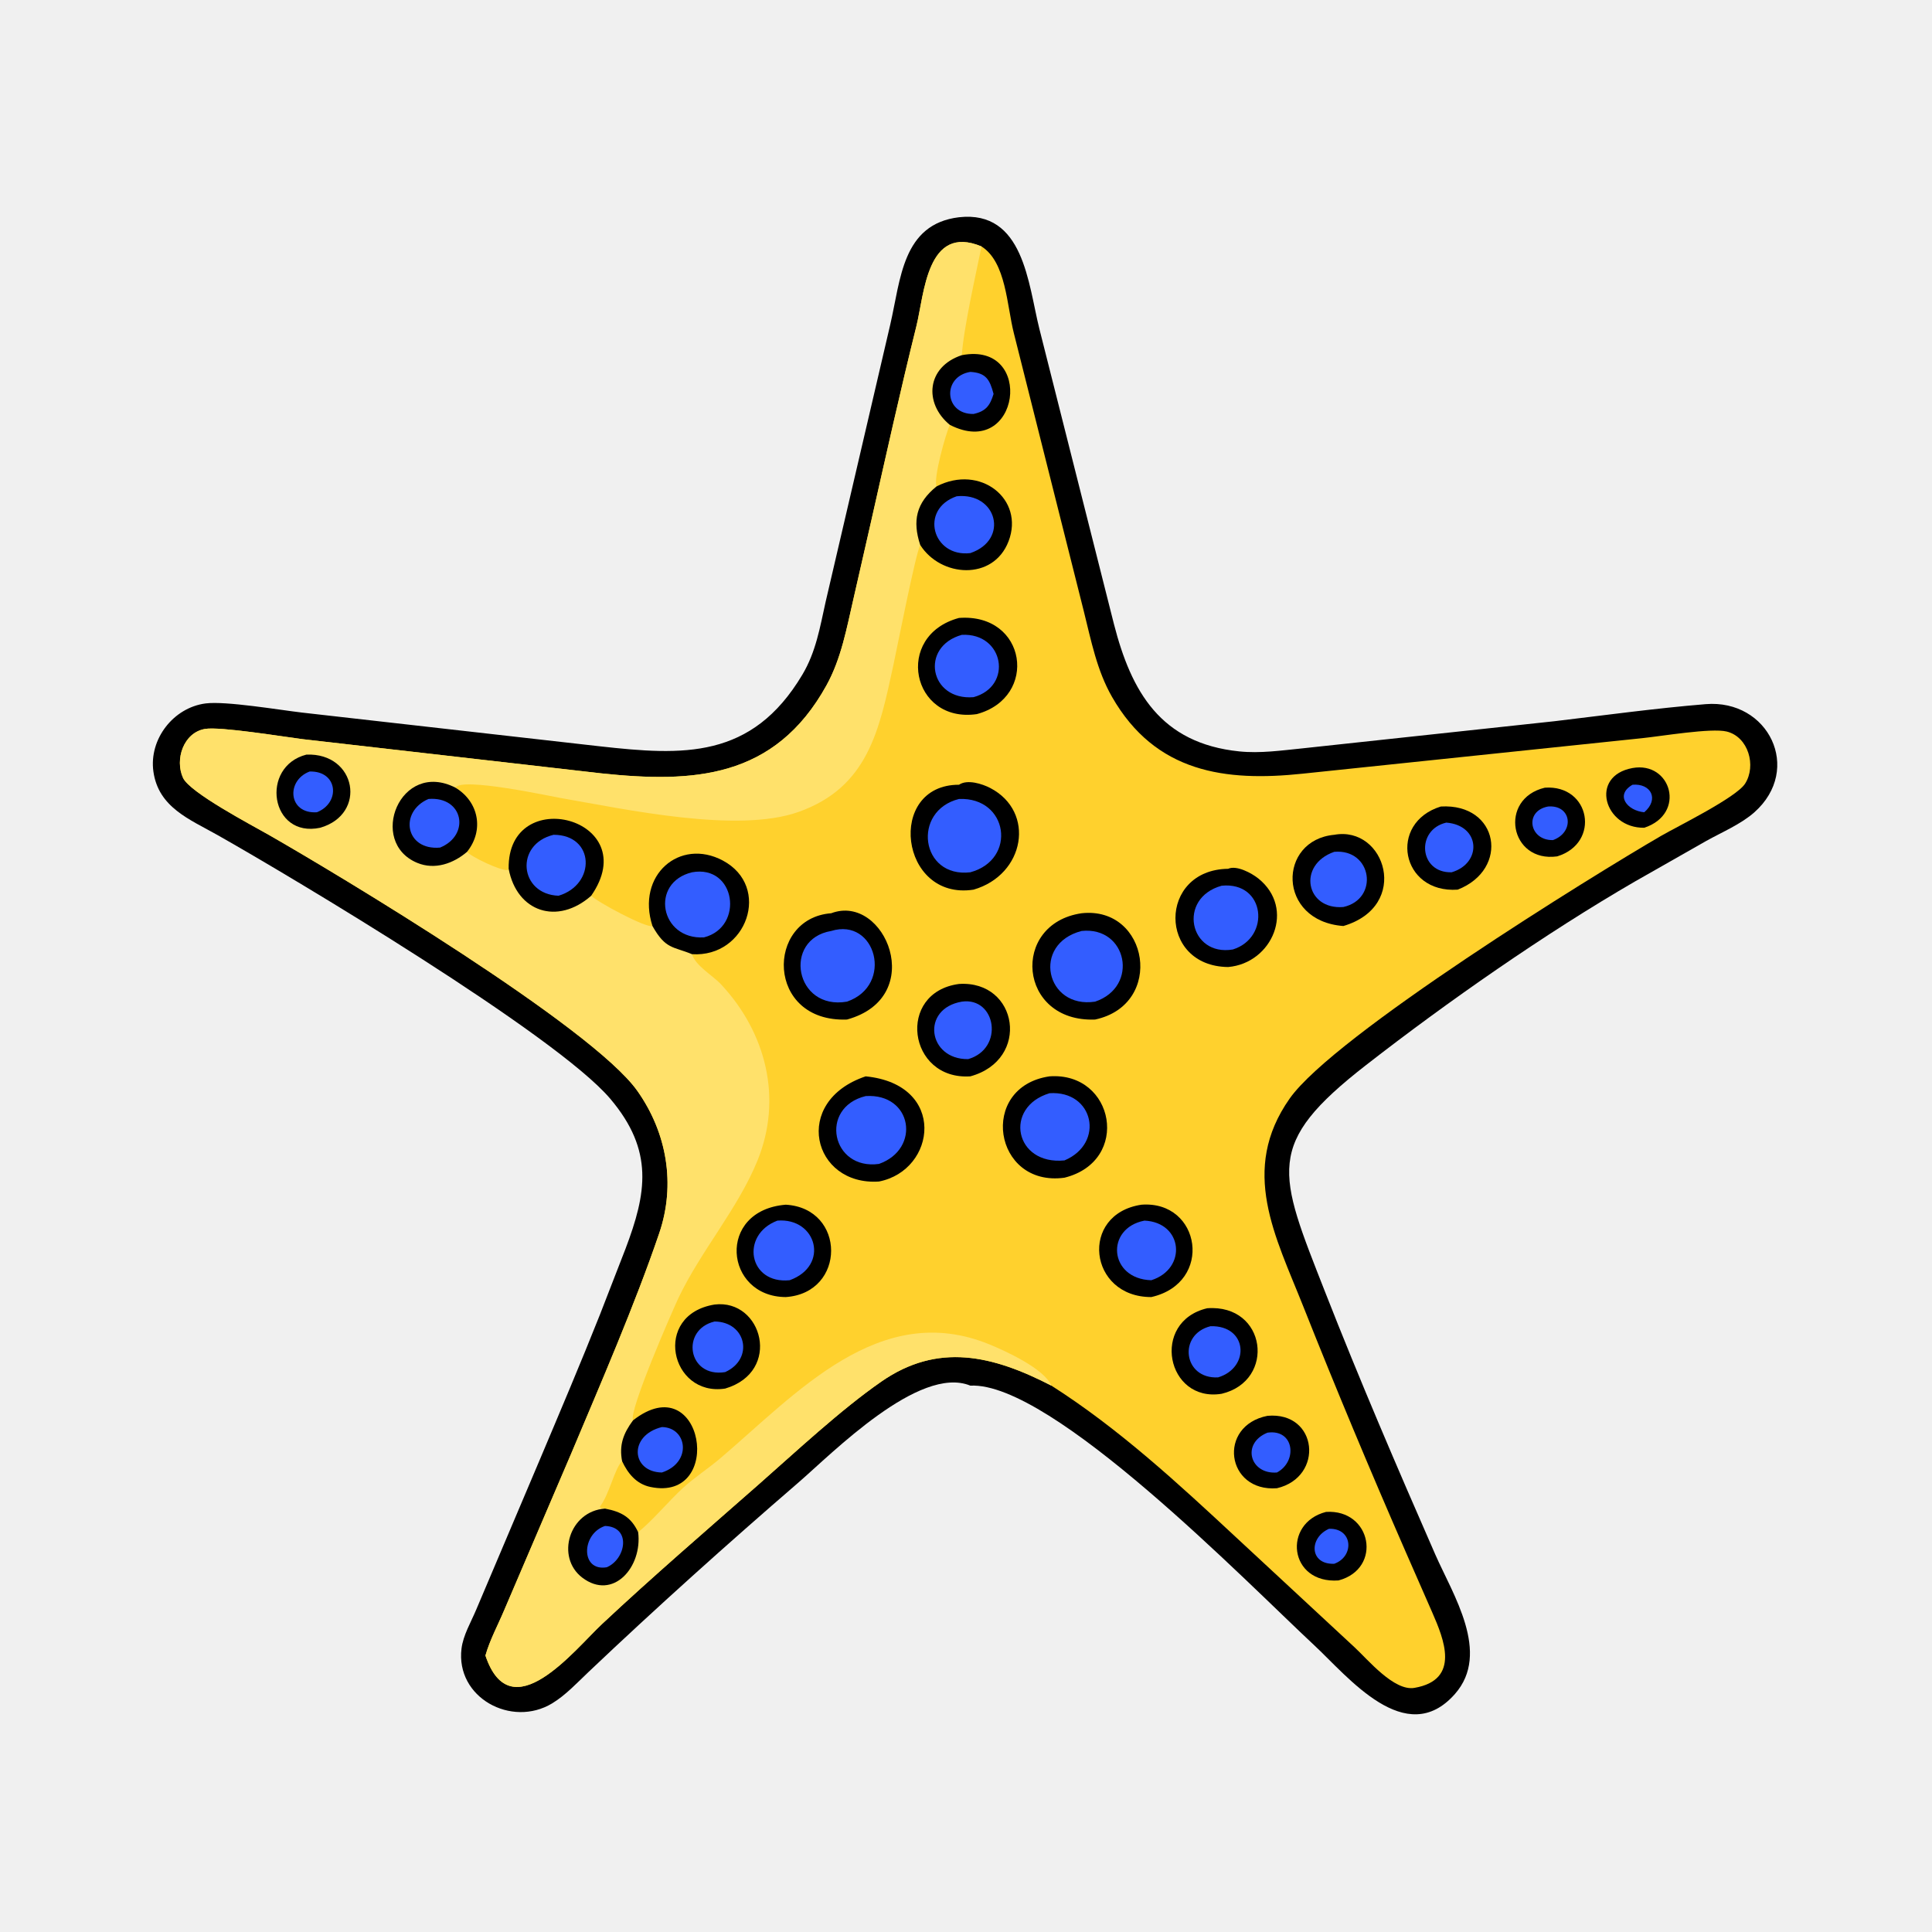
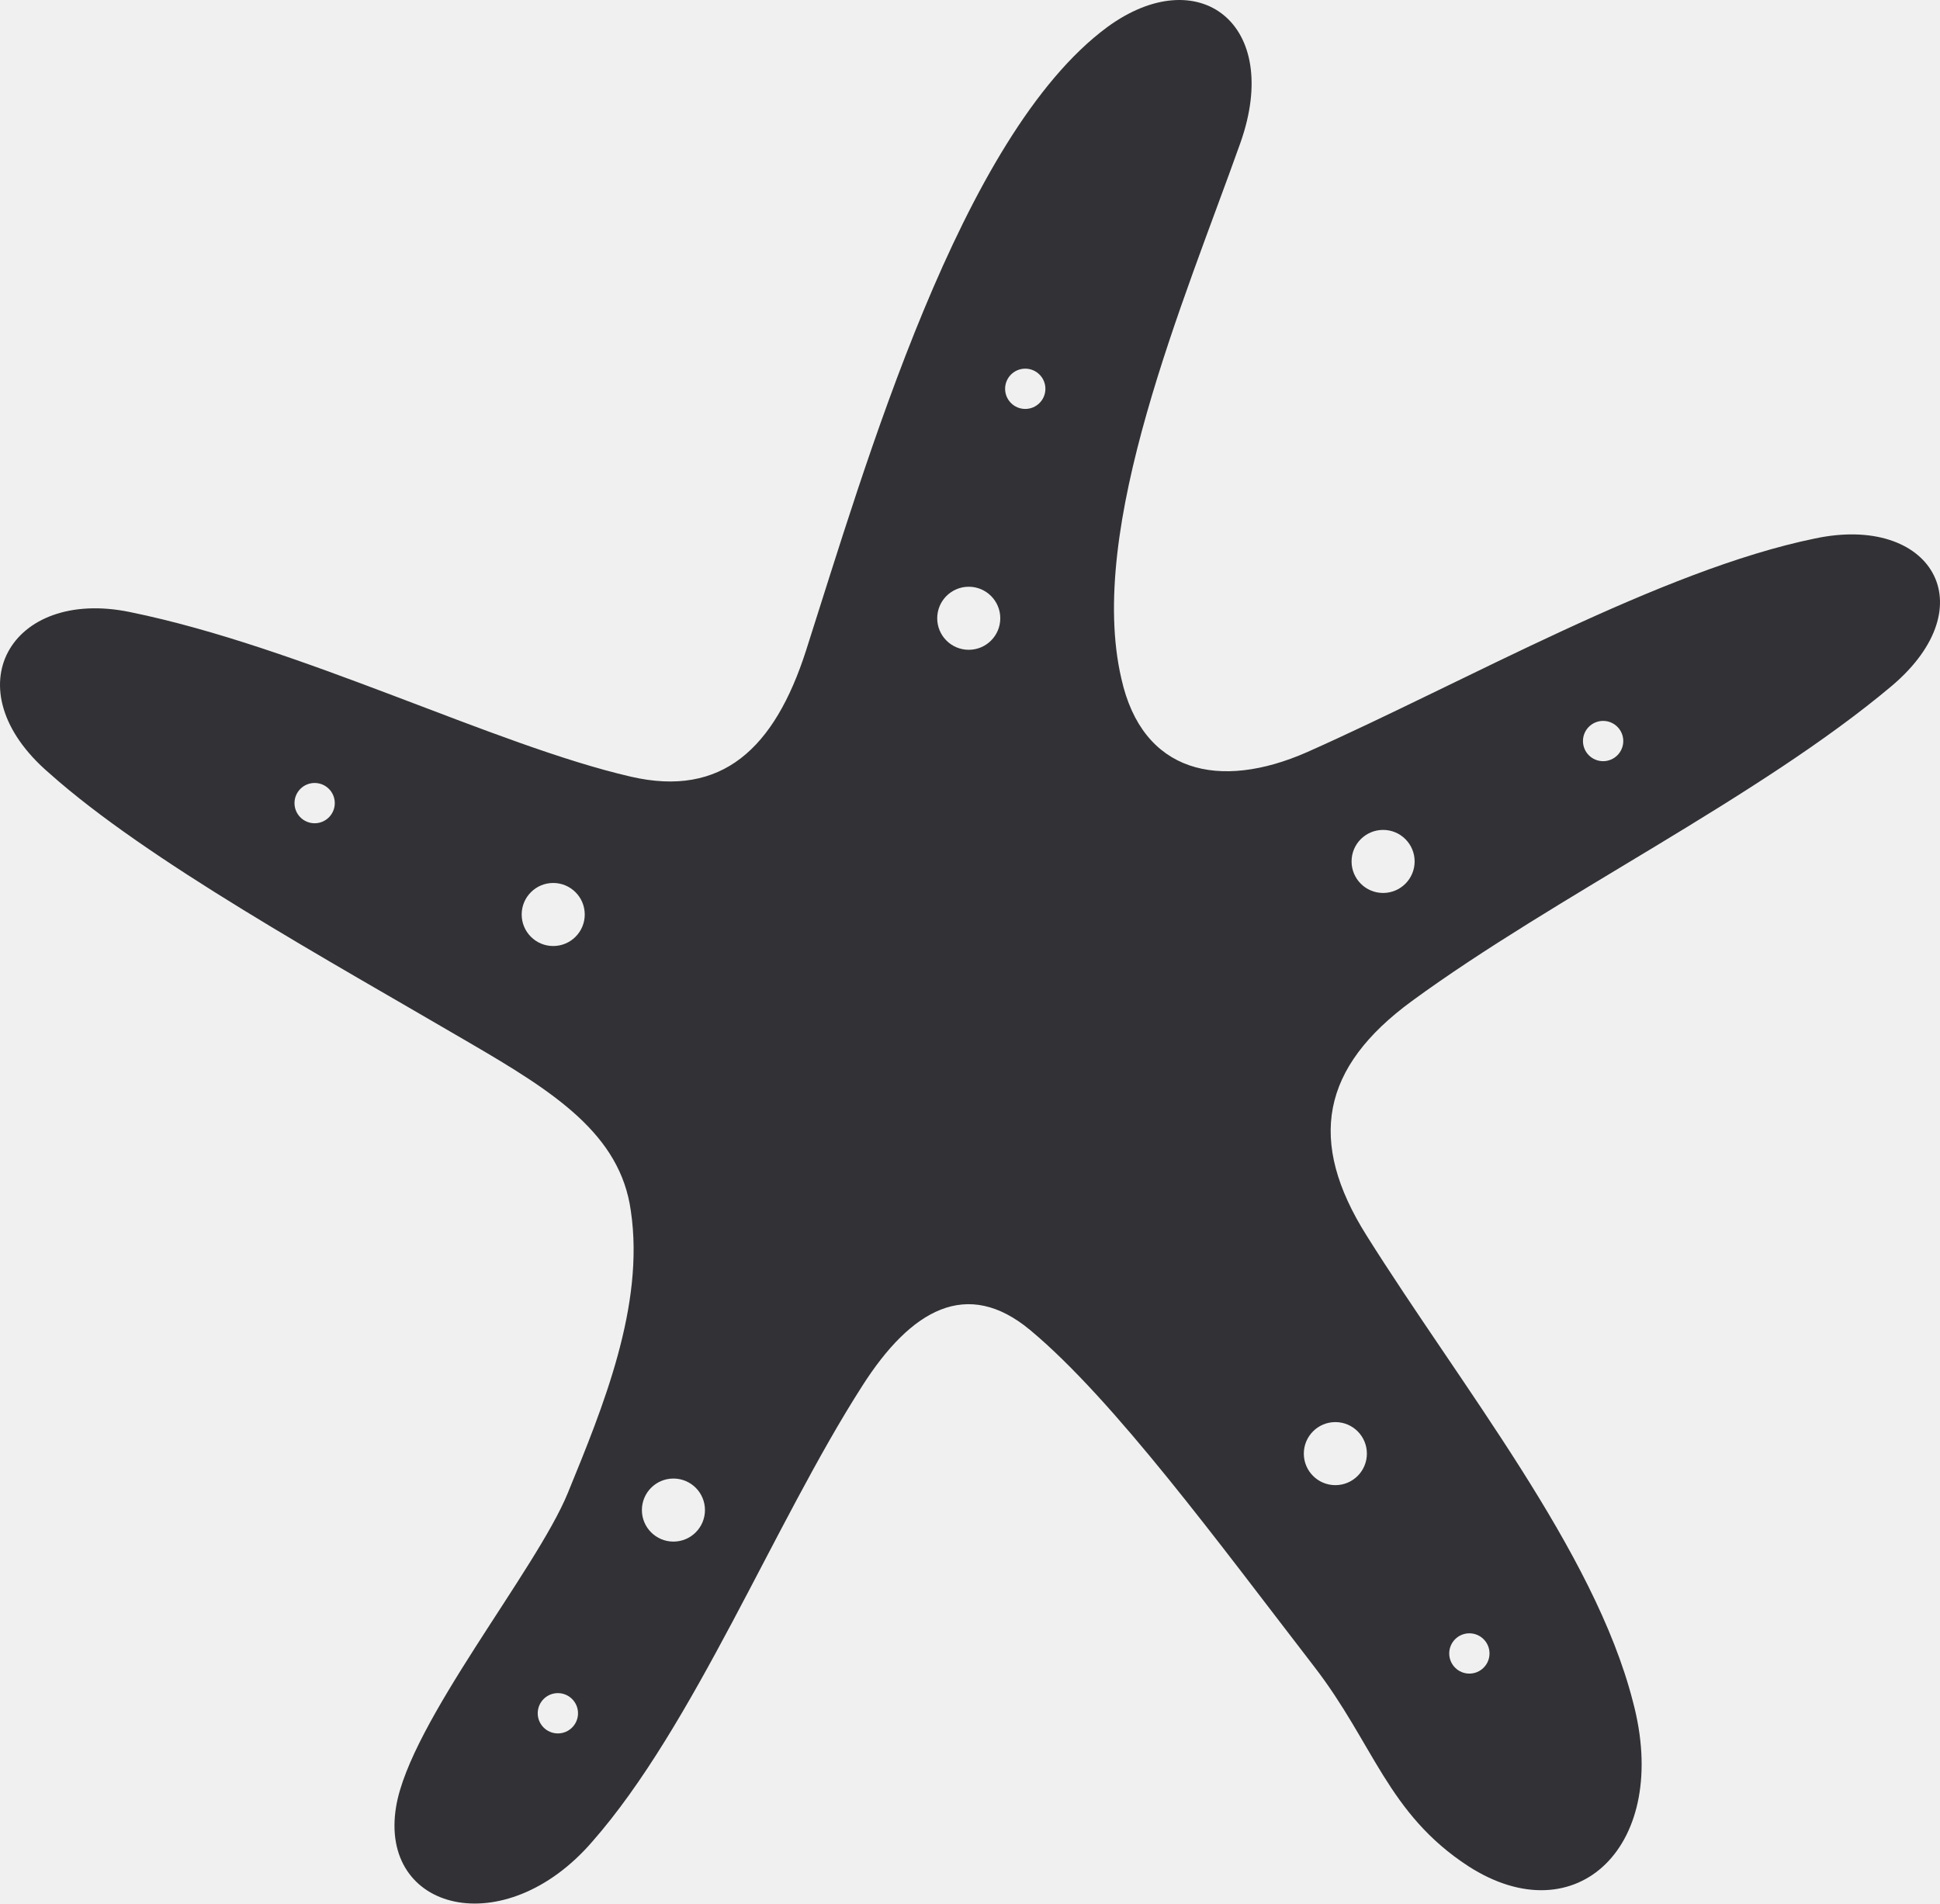
- <svg xmlns="http://www.w3.org/2000/svg" width="360" height="360" viewBox="0 0 360 360" fill="none">
-   <path d="M178.698 40.481C190.772 39.137 191.577 52.895 193.666 61.252L207.572 116.309C210.798 128.848 216.242 138.505 230.915 140.012C234.82 140.414 238.797 139.834 242.685 139.446L289.643 134.389C299.012 133.277 308.424 131.98 317.827 131.208C329.519 130.248 335.948 143.319 326.904 151.358C324.435 153.553 320.851 155.072 317.964 156.679L304.665 164.243C287.944 173.929 269.745 186.631 254.569 198.442C235.547 213.244 238.102 218.259 246.921 240.759C253.361 257.189 260.337 273.435 267.419 289.602C270.715 297.125 277.842 307.998 271.111 315.643C261.97 326.026 251.192 312.434 244.842 306.527C232.345 294.899 195.956 257.426 180.807 258.193C171.289 254.288 155.022 270.856 148.815 276.214C135.499 287.711 122.419 299.45 109.656 311.555C107.544 313.558 105.387 315.881 102.89 317.395C95.32 321.984 84.856 316.327 86 307.166C86.307 304.707 87.755 302.259 88.709 300L100.584 271.992C104.373 263.011 108.179 254.056 111.778 244.993L116.557 232.686C120.471 222.349 121.9 214.425 113.741 204.77C103.622 192.796 54.329 163.398 40.539 155.603C35.345 152.666 29.518 150.463 28.583 143.754C27.746 137.744 32.296 131.846 38.319 131.074C42.037 130.597 51.979 132.272 56.248 132.775L111.742 139.06C127.231 140.788 140.08 141.535 149.506 125.719C152.053 121.446 152.788 116.889 153.849 112.125L165.882 60.497C167.839 52.083 168.113 41.756 178.698 40.481Z" fill="black" />
-   <path d="M90.453 308.485C91.271 305.579 92.805 302.763 93.975 299.972L106.455 270.806C111.943 257.746 118.283 243.177 122.839 229.791C125.937 220.688 124.276 211.076 118.765 203.277C110.311 191.314 62.937 162.912 50.074 155.558C46.867 153.724 35.358 147.687 34.103 144.938C32.546 141.531 34.176 136.525 38.188 135.828C40.988 135.341 52.87 137.291 56.403 137.735L112.055 144.107C129.073 145.896 144.33 145.178 153.996 127.715C156.769 122.704 157.768 117.025 159.048 111.506L162.349 97.026C165.082 84.935 167.763 72.806 170.755 60.778C172.235 54.831 172.685 41.66 182.893 45.922C187.504 48.865 187.591 56.917 188.93 62.137L201.95 113.889C203.319 119.354 204.376 124.911 207.211 129.858C215.321 144.013 228.357 145.681 242.711 144.164L305.939 137.553C309.501 137.193 318.891 135.601 321.751 136.311C325.799 137.316 327.295 142.693 325.177 146.017C323.52 148.618 312.578 153.978 309.504 155.762C296.767 163.155 248.603 192.914 240.312 204.699C230.93 218.036 237.667 230.379 242.853 243.448C248.944 258.798 255.321 274.032 261.929 289.163L266.901 300.506C269.012 305.344 272.226 313.014 263.563 314.51C259.757 315.168 254.881 309.24 252.43 306.974L230.431 286.56C219.59 276.468 208.439 266.164 195.909 258.193C184.952 252.548 174.795 250.11 164.23 257.435C156.676 262.672 148.308 270.495 141.281 276.677C131.503 285.278 121.661 293.729 112.156 302.637C107.045 307.427 95.178 322.577 90.453 308.485Z" fill="#FFD12D" />
-   <path d="M90.453 308.485C91.271 305.579 92.805 302.763 93.975 299.972L106.455 270.806C111.943 257.746 118.283 243.177 122.839 229.791C125.937 220.688 124.276 211.076 118.765 203.277C110.311 191.314 62.937 162.912 50.074 155.558C46.867 153.724 35.358 147.687 34.103 144.938C32.546 141.531 34.176 136.525 38.188 135.828C40.988 135.341 52.87 137.291 56.403 137.735L112.055 144.107C129.073 145.896 144.33 145.178 153.996 127.715C156.769 122.704 157.768 117.025 159.048 111.506L162.349 97.026C165.082 84.935 167.763 72.806 170.755 60.778C172.235 54.831 172.685 41.66 182.893 45.922C181.844 51.07 179.548 61.192 179.22 66.182C172.658 68.34 172.088 75.143 176.985 79.163C176.213 80.872 173.877 89.148 174.519 90.634C170.714 93.697 169.994 97.055 171.472 101.55C170.622 103.074 167.095 121.043 166.477 123.892C163.859 135.965 161.793 146.706 148.744 151.309C137.368 155.322 116.545 150.793 104.61 148.721C102.429 148.342 85.9 144.752 84.875 146.774C89.204 149.386 90.257 154.696 87.03 158.724C87.725 159.63 93.38 162.326 94.617 162.123L94.781 161.887C96.315 169.949 103.879 172.445 110.161 166.907C111.144 167.978 120.382 172.984 121.578 172.55C124.052 176.927 125.374 176.316 128.951 177.798C129.529 179.901 132.859 181.817 134.347 183.411C142.755 192.417 145.861 204.68 141.147 216.252C137.494 225.222 130.69 232.943 126.465 241.766C125.449 243.887 117.07 263.038 117.958 264.66C116.145 267.111 115.343 269.272 115.921 272.28C114.544 273.558 113.515 278.547 111.807 280.697L111.815 280.921L112.741 281.105C115.787 281.688 117.594 282.698 118.91 285.484C121.401 283.564 124.749 279.537 127.33 277.196C129.485 275.241 131.969 273.645 134.191 271.755C148.374 259.696 163.889 242.119 184.36 250.506C187.486 251.786 194.598 255.063 195.909 258.193C184.952 252.548 174.795 250.11 164.23 257.435C156.676 262.672 148.308 270.495 141.281 276.677C131.503 285.278 121.661 293.729 112.156 302.637C107.045 307.427 95.178 322.577 90.453 308.485Z" fill="#FFE16B" />
-   <path d="M87.03 158.724C84.487 160.905 81.027 162.137 77.761 160.788C68.446 156.941 74.538 141.486 84.875 146.774C89.204 149.386 90.257 154.696 87.03 158.724Z" fill="black" />
-   <path d="M79.841 148.876C86.375 148.347 87.683 155.621 82.001 157.936C75.484 158.505 74.332 151.244 79.841 148.876Z" fill="#335DFF" />
-   <path d="M112.74 281.105C115.787 281.688 117.594 282.698 118.91 285.484C119.741 292.021 114.219 298.324 108.494 293.965C103.492 290.156 106.059 281.553 112.74 281.105Z" fill="black" />
-   <path d="M112.741 284.341C117.693 284.507 116.638 290.524 113.06 292.037C108.123 292.87 108.326 285.78 112.741 284.341Z" fill="#335DFF" />
-   <path d="M57.1 140.609C66.415 140.244 68.466 151.7 59.664 154.24C50.359 156.227 48.392 142.831 57.1 140.609Z" fill="black" />
-   <path d="M57.688 143.764C62.978 143.6 63.505 149.592 59.047 151.353C53.719 151.708 53.227 145.451 57.688 143.764Z" fill="#335DFF" />
-   <path d="M121.578 172.55C118.493 163.07 126.661 156.073 134.686 160.349C143.832 165.221 139.141 178.465 128.951 177.798C125.374 176.316 124.052 176.927 121.578 172.55Z" fill="black" />
-   <path d="M128.951 162.538C137.094 161.052 138.756 172.743 131.171 174.668C122.989 175.14 121.045 164.44 128.951 162.538Z" fill="#335DFF" />
-   <path d="M94.781 161.887C94.499 145.874 120.185 152.463 110.161 166.907C103.879 172.445 96.315 169.949 94.781 161.887Z" fill="black" />
-   <path d="M103.149 155.551C110.843 155.544 111.096 164.826 104.078 166.907C96.78 166.649 95.854 157.318 103.149 155.551Z" fill="#335DFF" />
-   <path d="M174.519 90.634C182.667 86.426 190.948 93.012 187.926 100.869C185.073 108.283 175.277 107.561 171.472 101.55C169.994 97.055 170.714 93.697 174.519 90.634Z" fill="black" />
-   <path d="M178.265 92.473C185.778 91.704 188.099 100.593 180.807 103.062C173.754 103.893 171.262 94.876 178.265 92.473Z" fill="#335DFF" />
-   <path d="M117.958 264.66C131.072 254.412 135.149 280.004 121.188 277.072C118.579 276.524 116.993 274.561 115.921 272.28C115.343 269.272 116.145 267.111 117.958 264.66Z" fill="black" />
-   <path d="M123.335 265.912C128.06 265.967 129.016 272.519 123.335 274.378C117.618 274.298 117.059 267.458 123.335 265.912Z" fill="#335DFF" />
-   <path d="M179.22 66.182C192.941 63.525 190.063 85.865 176.985 79.163C172.088 75.143 172.658 68.34 179.22 66.182Z" fill="black" />
-   <path d="M180.807 69.298C183.692 69.469 184.42 70.682 185.138 73.408C184.48 75.534 183.741 76.626 181.408 77.135C175.926 77.24 175.508 70.155 180.807 69.298Z" fill="#335DFF" />
-   <path d="M154.882 170.171C164.888 166.381 172.961 185.811 157.819 189.977C142.678 190.535 142.628 171.099 154.882 170.171Z" fill="black" />
-   <path d="M154.882 173.472C163.213 170.886 166.634 183.602 157.819 186.642C148.104 188.318 145.802 175.003 154.882 173.472Z" fill="#335DFF" />
-   <path d="M178.698 146.226C180.235 145.164 183.038 146.06 184.524 146.836C193.027 151.272 190.977 163.008 181.408 165.773C167.6 167.899 165.093 146.202 178.698 146.226Z" fill="black" />
-   <path d="M178.698 148.876C187.874 148.499 189.568 160.161 180.807 162.538C171.509 163.639 169.876 151.072 178.698 148.876Z" fill="#335DFF" />
-   <path d="M201.542 170.171C214.042 168.801 217.086 187.196 204.054 189.977C189.681 190.532 188.242 172.111 201.542 170.171Z" fill="black" />
-   <path d="M201.542 173.472C210.037 172.563 212.321 183.869 204.054 186.642C194.86 188.032 192.176 175.884 201.542 173.472Z" fill="#335DFF" />
-   <path d="M161.305 200.561C176.493 202.061 174.475 218.068 163.787 220.158C151.409 221.011 147.426 205.227 161.305 200.561Z" fill="black" />
-   <path d="M161.305 204.238C169.994 203.675 171.653 214.092 163.787 216.88C154.939 218.101 152.554 206.372 161.305 204.238Z" fill="#335DFF" />
-   <path d="M195.568 200.561C207.697 199.7 210.776 216.361 198.352 219.446C185.093 221.275 182.224 202.509 195.568 200.561Z" fill="black" />
-   <path d="M195.568 203.705C203.825 203.157 205.925 213.042 198.352 216.226C189.044 217.153 186.963 206.289 195.568 203.705Z" fill="#335DFF" />
-   <path d="M228.844 161.887C230.427 161.167 233.242 162.711 234.448 163.674C241.471 169.272 237.086 179.488 228.844 180.19C215.741 180.058 215.769 162.059 228.844 161.887Z" fill="black" />
-   <path d="M227.642 165.04C235.807 164.226 236.814 174.698 229.731 176.92C221.632 178.309 219.307 167.348 227.642 165.04Z" fill="#335DFF" />
-   <path d="M178.698 115.144C191.33 114.213 193.569 129.942 182.019 133.064C169.871 134.83 166.496 118.436 178.698 115.144Z" fill="black" />
-   <path d="M179.22 118.294C187.085 117.88 188.815 127.874 181.408 129.907C173.21 130.573 171.346 120.499 179.22 118.294Z" fill="#335DFF" />
-   <path d="M146.421 224.478C157.68 225.148 157.685 240.928 146.421 241.689C134.976 241.637 133.457 225.525 146.421 224.478Z" fill="black" />
-   <path d="M144.855 227.445C152.177 226.855 154.654 235.846 147.137 238.553C139.472 239.318 137.884 230.084 144.855 227.445Z" fill="#335DFF" />
-   <path d="M212.702 224.478C223.772 223.657 226.197 239.048 214.531 241.689C202.814 241.715 201.068 226.208 212.702 224.478Z" fill="black" />
-   <path d="M213.258 227.445C220.44 227.771 221.256 236.407 214.531 238.553C206.609 238.321 205.906 228.852 213.258 227.445Z" fill="#335DFF" />
-   <path d="M178.698 183.347C189.729 182.63 192.083 197.486 180.807 200.561C169.148 201.324 166.98 184.896 178.698 183.347Z" fill="black" />
-   <path d="M179.22 186.642C185.609 185.73 187.188 195.386 180.406 197.352C172.894 197.458 171.533 187.95 179.22 186.642Z" fill="#335DFF" />
-   <path d="M248.62 155.551C258.138 153.811 262.905 168.843 250.314 172.549C237.929 171.621 238.055 156.525 248.62 155.551Z" fill="black" />
-   <path d="M248.62 158.724C255.677 158.114 257.035 167.512 250.314 169.009C243.316 169.58 241.676 161.144 248.62 158.724Z" fill="#335DFF" />
-   <path d="M224.943 243.773C236.041 242.961 237.777 257.295 227.642 259.709C217.352 261.385 214.346 246.274 224.943 243.773Z" fill="black" />
-   <path d="M225.572 247.118C232.493 246.942 233.002 254.838 226.973 256.655C220.464 257.008 219.445 248.626 225.572 247.118Z" fill="#335DFF" />
-   <path d="M133.154 243.081C142.059 241.994 145.778 255.6 135.123 258.74C124.88 260.304 121.501 244.962 133.154 243.081Z" fill="black" />
-   <path d="M133.154 246.244C139.045 246.295 140.553 253.218 135.123 255.669C128.14 256.799 126.774 247.741 133.154 246.244Z" fill="#335DFF" />
-   <path d="M268.48 150.281C279.311 149.656 281.359 161.981 271.619 165.773C261.02 166.507 258.605 153.313 268.48 150.281Z" fill="black" />
-   <path d="M269.495 153.281C275.892 153.781 276.191 160.87 270.49 162.538C264.394 162.706 263.775 154.599 269.495 153.281Z" fill="#335DFF" />
-   <path d="M236.176 263.818C245.592 262.979 246.781 275.24 237.938 277.31C228.454 278.042 226.81 265.663 236.176 263.818Z" fill="black" />
-   <path d="M236.176 266.957C241.187 266.235 241.832 272.31 237.938 274.378C232.907 274.775 231.253 268.948 236.176 266.957Z" fill="#335DFF" />
-   <path d="M287.853 146.774C296.356 146.178 298.294 157.097 290.156 159.573C281.321 160.804 279.173 148.843 287.853 146.774Z" fill="black" />
-   <path d="M288.462 150.281C292.844 149.93 293.476 155.047 289.385 156.537C284.96 156.66 283.96 151.11 288.462 150.281Z" fill="#335DFF" />
-   <path d="M247.087 281.723C255.593 281.172 257.656 292.298 249.418 294.491C240.153 295.154 238.925 283.811 247.087 281.723Z" fill="black" />
-   <path d="M247.637 284.869C252.088 284.711 252.436 290.012 248.62 291.385C244.005 291.576 243.843 286.56 247.637 284.869Z" fill="#335DFF" />
-   <path d="M304.193 143.111C311.404 141.805 314.283 151.638 306.384 154.24C298.918 154.358 296.083 144.596 304.193 143.111Z" fill="black" />
-   <path d="M304.192 146.226C307.631 145.931 309.213 148.917 306.384 151.353C303.211 151.068 300.869 148.137 304.192 146.226Z" fill="#335DFF" />
+ <svg xmlns="http://www.w3.org/2000/svg" width="138.582" height="136" viewBox="0 0 138.582 136" fill="none">
+   <style>@media (prefers-color-scheme: dark) { path { fill: #FFFFFF; } }</style>
+   <g id="Starfish / optical alignment" clip-path="url(#clip0_0_16)">
+     <path id="Approved starfish" fill-rule="evenodd" clip-rule="evenodd" d="M79.102 1.932C85.609 -2.823 91.615 1.682 88.612 10.191C84.608 21.453 77.6 37.721 80.103 48.482C81.604 55.24 87.11 56.491 93.367 53.738C104.629 48.733 118.645 40.724 129.657 38.471C137.916 36.72 141.92 43.227 135.163 48.983C125.652 56.992 111.137 63.999 100.875 71.507C94.368 76.263 93.367 81.518 97.622 88.276C104.379 99.037 113.89 110.8 116.643 121.562C119.396 131.823 112.638 138.33 104.88 133.325C99.124 129.57 98.122 124.565 93.868 119.059C87.11 110.3 79.602 100.038 73.596 95.033C69.091 91.279 65.087 93.531 61.583 99.037C55.326 108.798 49.57 123.314 42.312 131.573C36.055 138.831 27.045 136.578 28.297 129.07C29.298 123.063 38.307 112.177 40.56 106.671C43.063 100.552 46.066 93.281 45.065 86.524C44.314 81.018 39.559 78.014 33.552 74.511C23.291 68.504 10.527 61.496 3.52 55.24C-3.488 49.233 0.767 41.975 9.276 43.727C21.539 46.23 35.304 53.237 45.065 55.49C51.572 56.992 55.326 53.488 57.578 46.48C61.833 33.216 68.59 9.69 79.102 1.932ZM71.454 44.173C71.454 45.417 70.446 46.425 69.202 46.425C67.958 46.425 66.949 45.417 66.949 44.173C66.949 42.929 67.958 41.92 69.202 41.92C70.446 41.92 71.454 42.929 71.454 44.173ZM74.677 27.778C74.677 28.573 74.032 29.217 73.238 29.217C72.443 29.217 71.799 28.573 71.799 27.778C71.799 26.983 72.443 26.339 73.238 26.339C74.032 26.339 74.677 26.983 74.677 27.778ZM101.053 61.545C101.053 62.789 100.044 63.798 98.8 63.798C97.556 63.798 96.548 62.789 96.548 61.545C96.548 60.301 97.556 59.293 98.8 59.293C100.044 59.293 101.053 60.301 101.053 61.545ZM115.957 52.944C115.957 53.739 115.312 54.383 114.517 54.383C113.723 54.383 113.078 53.739 113.078 52.944C113.078 52.149 113.723 51.505 114.517 51.505C115.312 51.505 115.957 52.149 115.957 52.944ZM97.642 103.855C97.642 105.099 96.634 106.107 95.39 106.107C94.146 106.107 93.137 105.099 93.137 103.855C93.137 102.611 94.146 101.602 95.39 101.602C96.634 101.602 97.642 102.611 97.642 103.855ZM106.402 118.132C106.402 118.927 105.758 119.571 104.963 119.571C104.169 119.571 103.524 118.927 103.524 118.132C103.524 117.337 104.169 116.693 104.963 116.693C105.758 116.693 106.402 117.337 106.402 118.132ZM50.358 107.887C50.358 109.131 49.35 110.14 48.106 110.14C46.862 110.14 45.853 109.131 45.853 107.887C45.853 106.643 46.862 105.635 48.106 105.635C49.35 105.635 50.358 106.643 50.358 107.887ZM41.29 122.406C41.29 123.2 40.646 123.845 39.851 123.845C39.056 123.845 38.412 123.2 38.412 122.406C38.412 121.611 39.056 120.966 39.851 120.966C40.646 120.966 41.29 121.611 41.29 122.406ZM41.771 65.337C41.771 66.581 40.762 67.589 39.518 67.589C38.274 67.589 37.266 66.581 37.266 65.337C37.266 64.093 38.274 63.084 39.518 63.084C40.762 63.084 41.771 64.093 41.771 65.337ZM23.915 57.379C23.915 58.173 23.271 58.818 22.476 58.818C21.681 58.818 21.037 58.173 21.037 57.379C21.037 56.584 21.681 55.94 22.476 55.94C23.271 55.94 23.915 56.584 23.915 57.379Z" fill="#323236" />
+   </g>
+   <defs>
+     <clipPath id="clip0_0_16">
+       <rect width="138.582" height="146" fill="white" />
+     </clipPath>
+   </defs>
</svg>
